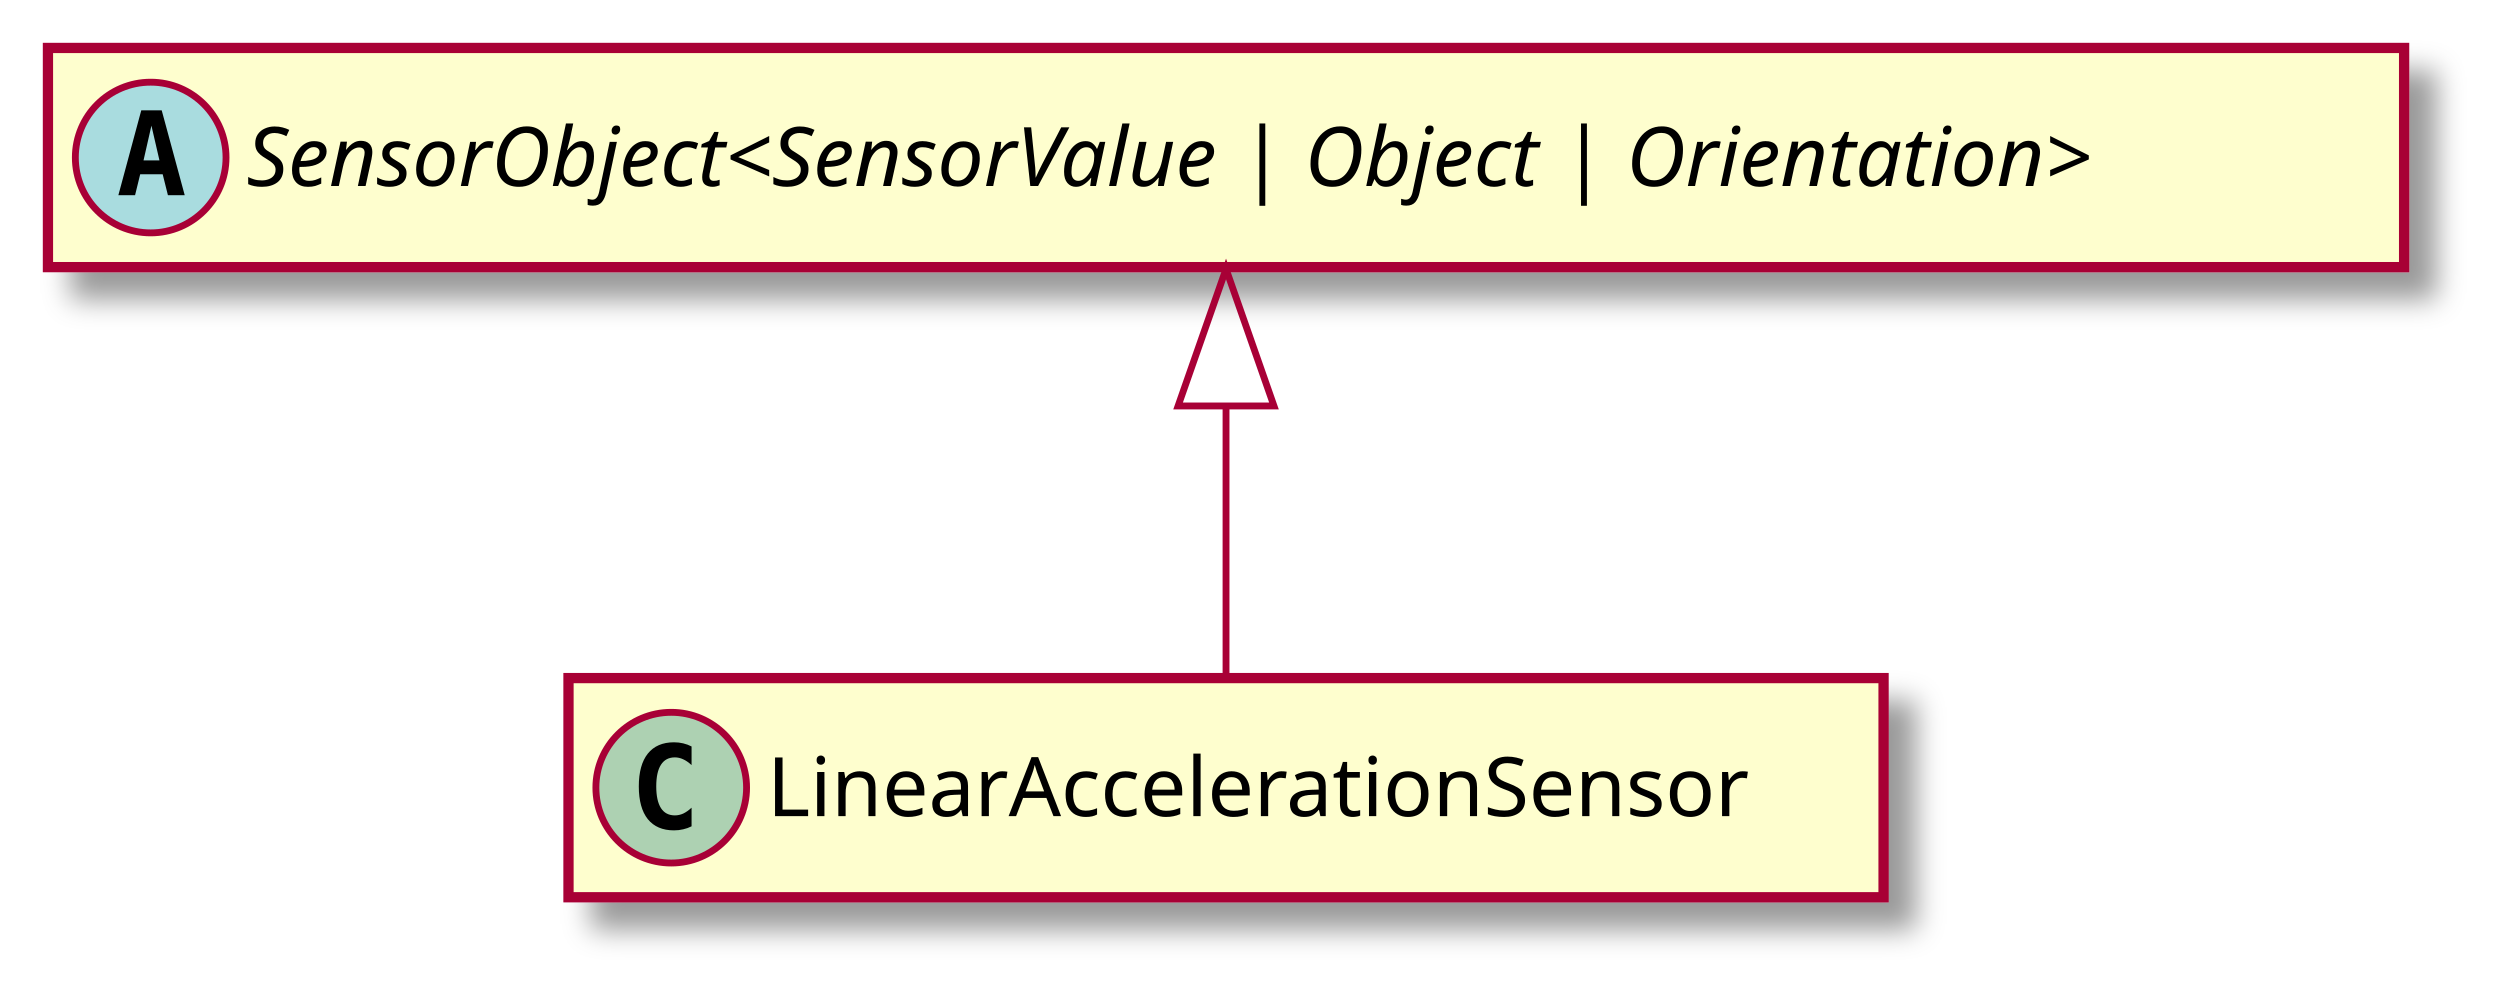
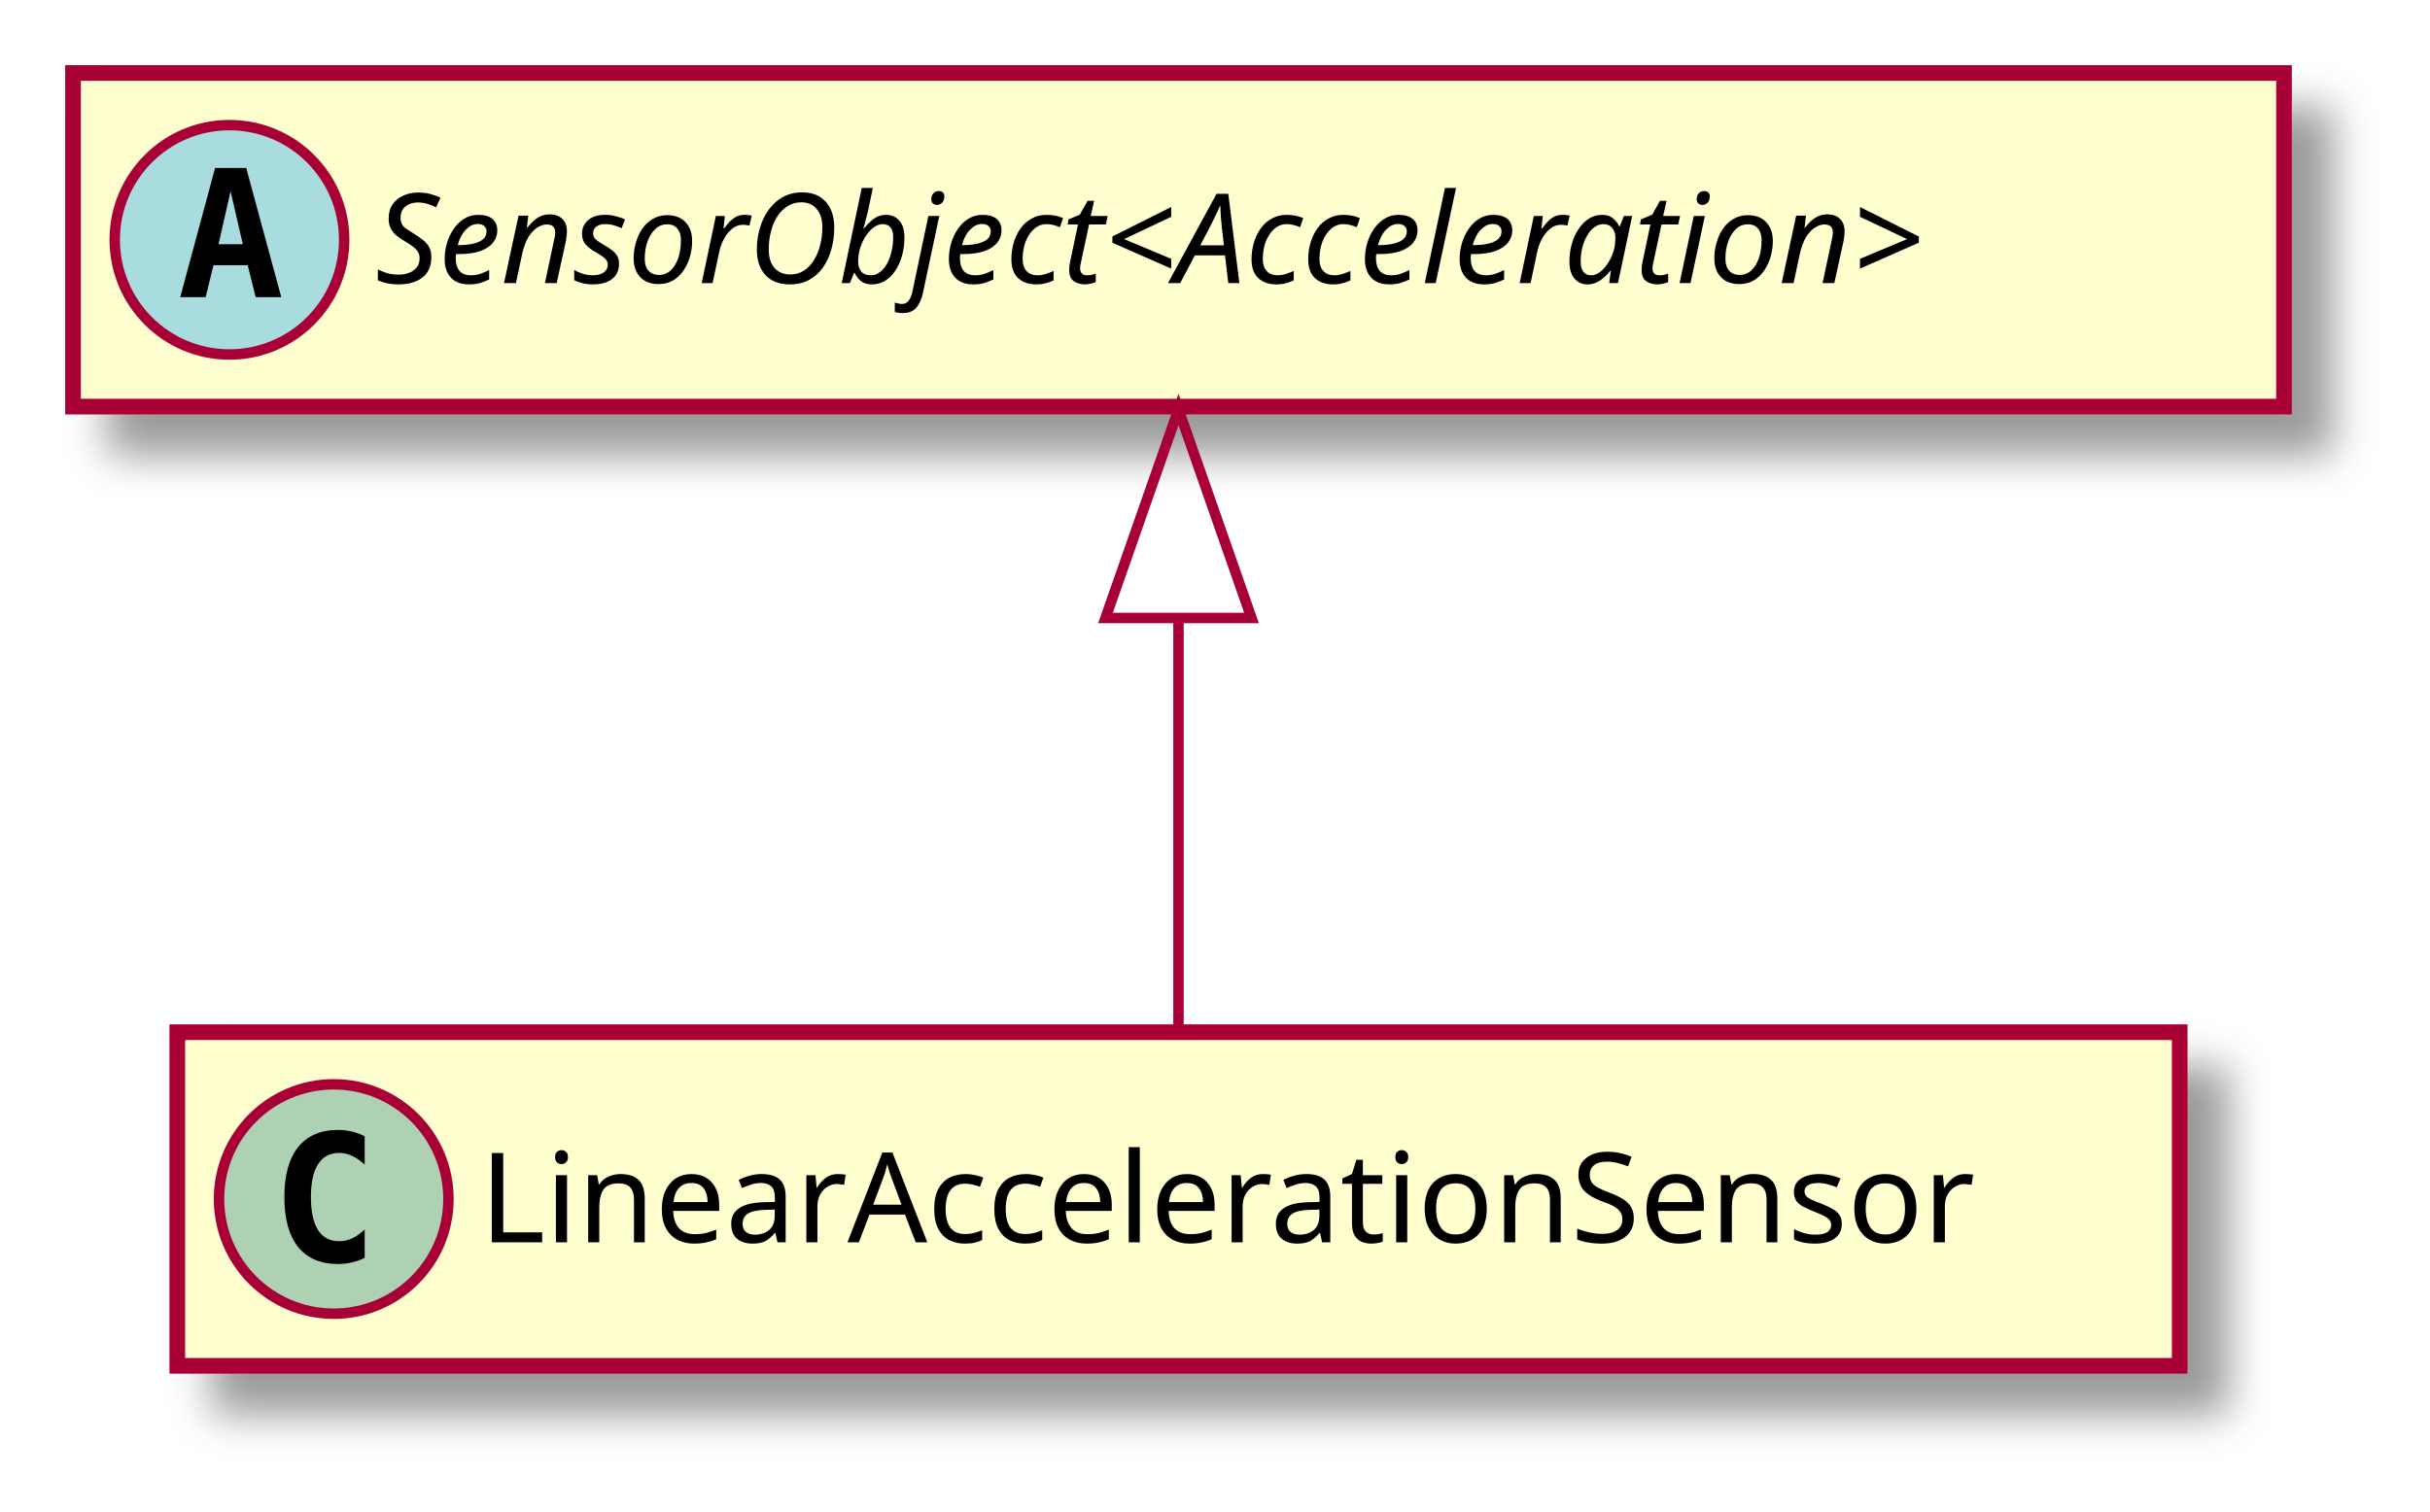
- <svg xmlns="http://www.w3.org/2000/svg" contentScriptType="application/ecmascript" contentStyleType="text/css" height="145px" preserveAspectRatio="none" style="width:365px;height:145px;background:#00000000;" version="1.1" viewBox="0 0 365 145" width="365px" zoomAndPan="magnify">
+ <svg xmlns="http://www.w3.org/2000/svg" contentScriptType="application/ecmascript" contentStyleType="text/css" height="145px" preserveAspectRatio="none" style="width:233px;height:145px;background:#00000000;" version="1.1" viewBox="0 0 233 145" width="233px" zoomAndPan="magnify">
  <defs>
-     <filter height="300%" id="faxhbwtjqbx5q" width="300%" x="-1" y="-1">
+     <filter height="300%" id="ftcasr2h8x76q" width="300%" x="-1" y="-1">
      <feGaussianBlur result="blurOut" stdDeviation="2.0" />
      <feColorMatrix in="blurOut" result="blurOut2" type="matrix" values="0 0 0 0 0 0 0 0 0 0 0 0 0 0 0 0 0 0 .4 0" />
      <feOffset dx="4.0" dy="4.0" in="blurOut2" result="blurOut3" />
      <feBlend in="SourceGraphic" in2="blurOut3" mode="normal" />
    </filter>
  </defs>
  <g>
-     <rect codeLine="4" fill="#FEFECE" filter="url(#faxhbwtjqbx5q)" height="32" id="LinearAccelerationSensor" style="stroke:#A80036;stroke-width:1.5;" width="192" x="83" y="99" />
-     <ellipse cx="98" cy="115" fill="#ADD1B2" rx="11" ry="11" style="stroke:#A80036;stroke-width:1.0;" />
-     <path d="M100.969,120.641 Q100.391,120.938 99.75,121.078 Q99.109,121.234 98.406,121.234 Q95.906,121.234 94.578,119.594 Q93.266,117.938 93.266,114.812 Q93.266,111.688 94.578,110.031 Q95.906,108.375 98.406,108.375 Q99.109,108.375 99.75,108.531 Q100.406,108.688 100.969,108.984 L100.969,111.703 Q100.344,111.125 99.75,110.859 Q99.156,110.578 98.531,110.578 Q97.188,110.578 96.5,111.656 Q95.812,112.719 95.812,114.812 Q95.812,116.906 96.5,117.984 Q97.188,119.047 98.531,119.047 Q99.156,119.047 99.75,118.781 Q100.344,118.5 100.969,117.922 L100.969,120.641 Z " fill="#000000" />
-     <text fill="#000000" font-family="sans-serif" font-size="12" lengthAdjust="spacing" textLength="160" x="112" y="119.154">LinearAccelerationSensor</text>
-     <rect codeLine="6" fill="#FEFECE" filter="url(#faxhbwtjqbx5q)" height="32" id="SensorObject&lt;SensorValue | Object | Orientation&gt;" style="stroke:#A80036;stroke-width:1.5;" width="344" x="7" y="7" />
+     <rect codeLine="4" fill="#FEFECE" filter="url(#ftcasr2h8x76q)" height="32" id="LinearAccelerationSensor" style="stroke:#A80036;stroke-width:1.5;" width="192" x="17" y="99" />
+     <ellipse cx="32" cy="115" fill="#ADD1B2" rx="11" ry="11" style="stroke:#A80036;stroke-width:1.0;" />
+     <path d="M34.969,120.641 Q34.391,120.938 33.75,121.078 Q33.109,121.234 32.406,121.234 Q29.906,121.234 28.578,119.594 Q27.266,117.938 27.266,114.812 Q27.266,111.688 28.578,110.031 Q29.906,108.375 32.406,108.375 Q33.109,108.375 33.75,108.531 Q34.406,108.688 34.969,108.984 L34.969,111.703 Q34.344,111.125 33.75,110.859 Q33.156,110.578 32.531,110.578 Q31.188,110.578 30.5,111.656 Q29.812,112.719 29.812,114.812 Q29.812,116.906 30.5,117.984 Q31.188,119.047 32.531,119.047 Q33.156,119.047 33.75,118.781 Q34.344,118.5 34.969,117.922 L34.969,120.641 Z " fill="#000000" />
+     <text fill="#000000" font-family="sans-serif" font-size="12" lengthAdjust="spacing" textLength="160" x="46" y="119.154">LinearAccelerationSensor</text>
+     <rect codeLine="6" fill="#FEFECE" filter="url(#ftcasr2h8x76q)" height="32" id="SensorObject&lt;Acceleration&gt;" style="stroke:#A80036;stroke-width:1.5;" width="212" x="7" y="7" />
    <ellipse cx="22" cy="23" fill="#A9DCDF" rx="11" ry="11" style="stroke:#A80036;stroke-width:1.0;" />
    <path d="M22.109,18.344 L20.953,23.422 L23.281,23.422 L22.109,18.344 Z M20.625,16.109 L23.609,16.109 L26.969,28.5 L24.516,28.5 L23.75,25.438 L20.469,25.438 L19.719,28.5 L17.281,28.5 L20.625,16.109 Z " fill="#000000" />
-     <text fill="#000000" font-family="sans-serif" font-size="12" font-style="italic" lengthAdjust="spacing" textLength="312" x="36" y="27.154">SensorObject&lt;SensorValue | Object | Orientation&gt;</text>
-     <path codeLine="8" d="M179,59.61 C179,73.31 179,88.22 179,98.96 " fill="none" id="SensorObject&lt;SensorValue | Object | Orientation&gt;-backto-LinearAccelerationSensor" style="stroke:#A80036;stroke-width:1.0;" />
-     <polygon fill="none" points="172,59.27,179,39.27,186,59.27,172,59.27" style="stroke:#A80036;stroke-width:1.0;" />
+     <text fill="#000000" font-family="sans-serif" font-size="12" font-style="italic" lengthAdjust="spacing" textLength="180" x="36" y="27.154">SensorObject&lt;Acceleration&gt;</text>
+     <path codeLine="8" d="M113,59.61 C113,73.31 113,88.22 113,98.96 " fill="none" id="SensorObject&lt;Acceleration&gt;-backto-LinearAccelerationSensor" style="stroke:#A80036;stroke-width:1.0;" />
+     <polygon fill="none" points="106,59.27,113,39.27,120,59.27,106,59.27" style="stroke:#A80036;stroke-width:1.0;" />
  </g>
</svg>
